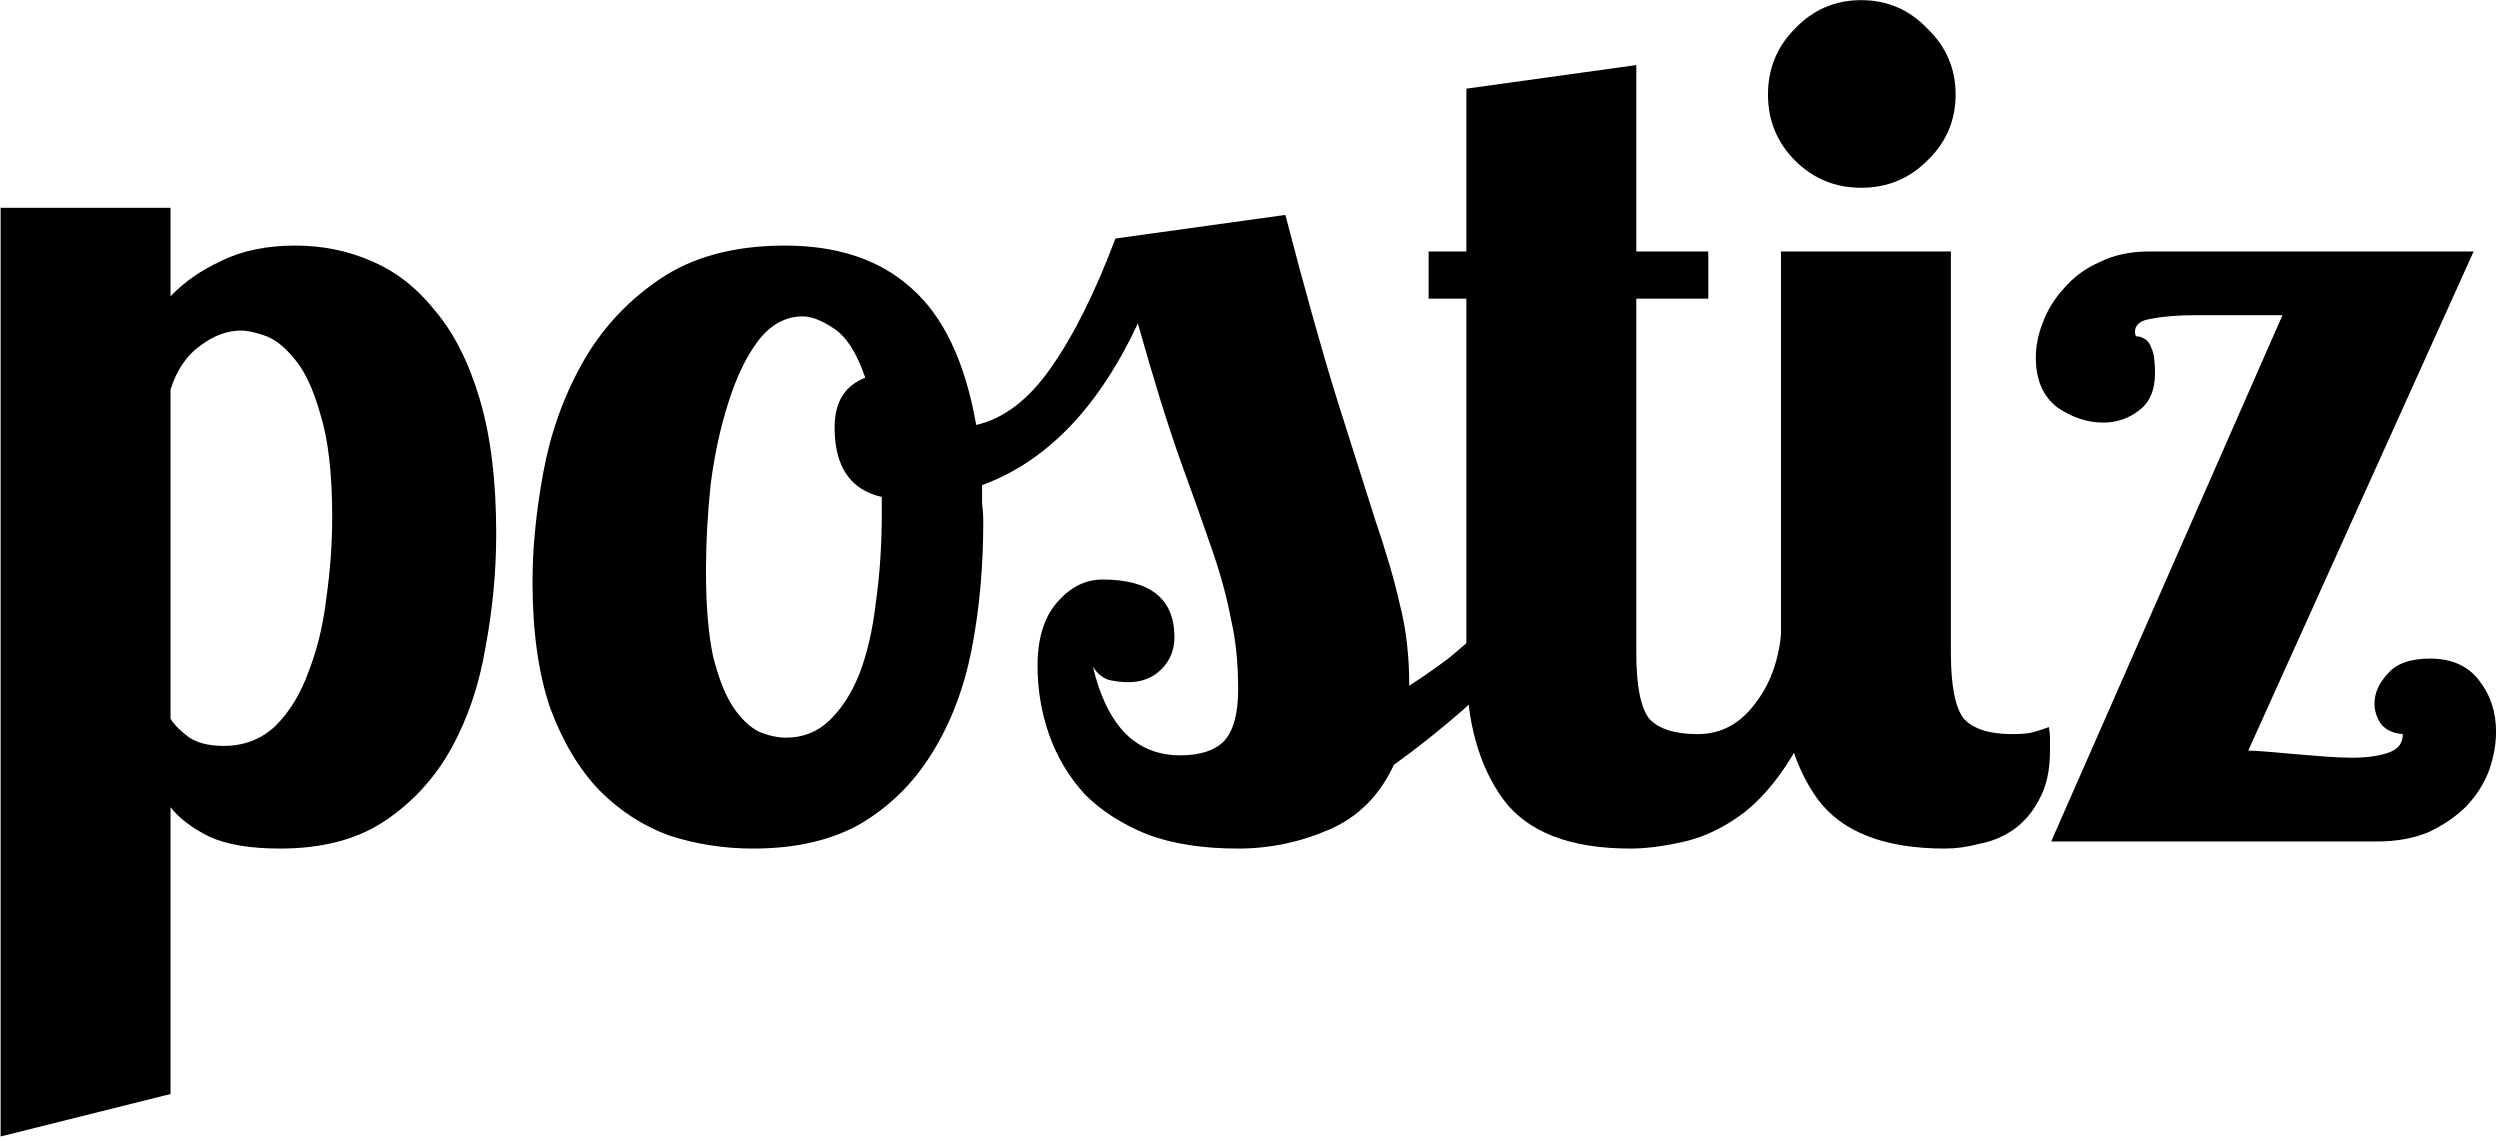
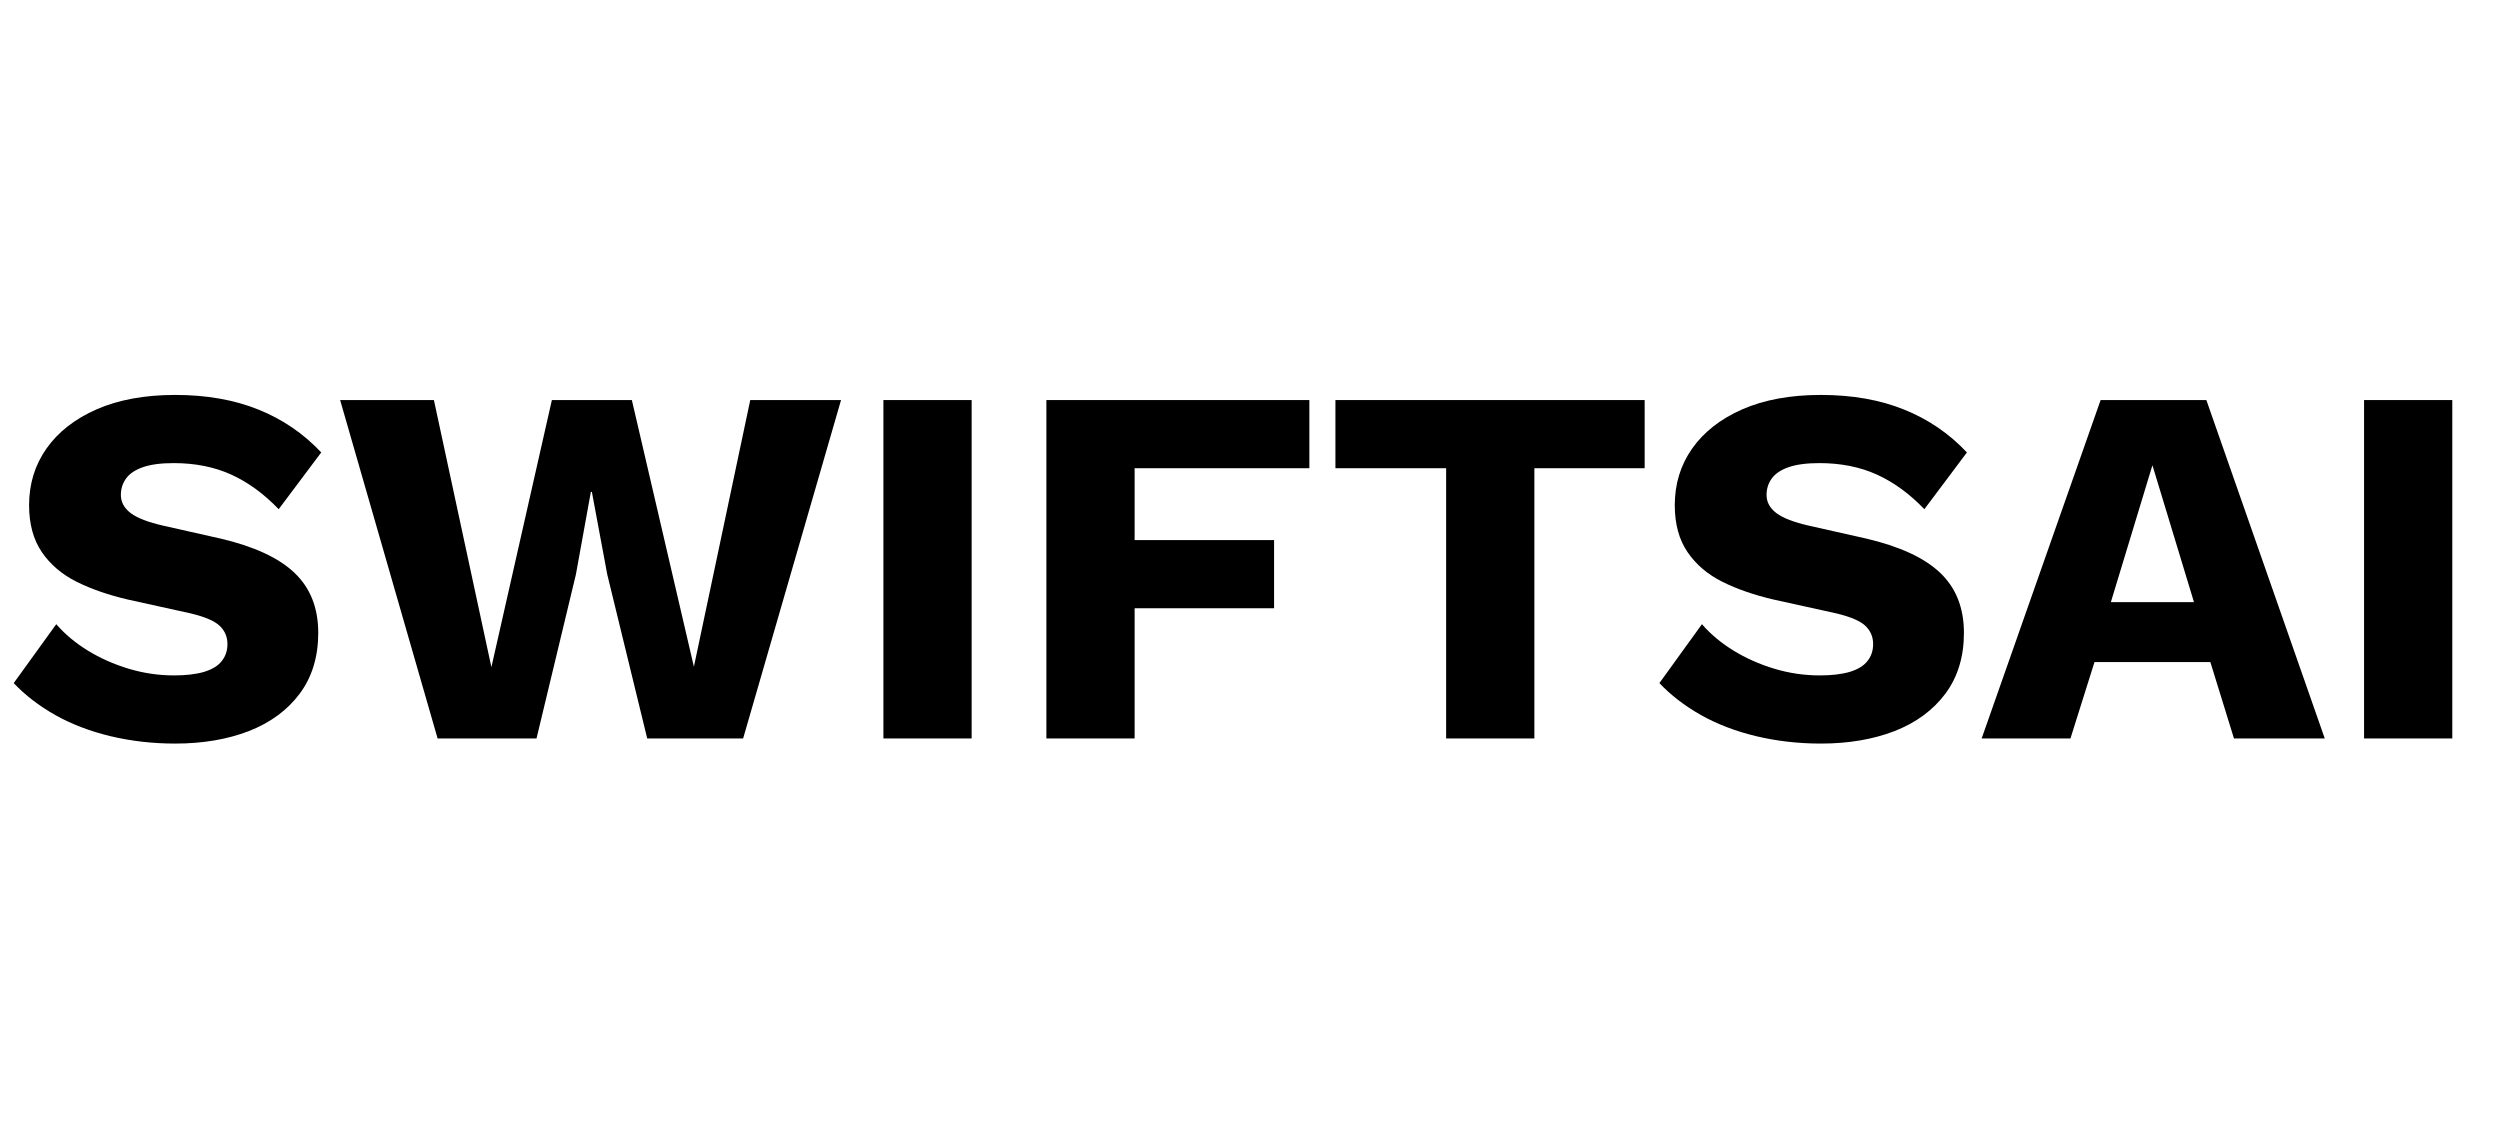
- <svg xmlns="http://www.w3.org/2000/svg" width="366" height="167" viewBox="0 0 366 167" fill="none">
-   <path d="M24.966 30.426V43.383C26.924 41.309 29.4 39.582 32.394 38.2C35.389 36.703 39.016 35.954 43.277 35.954C47.193 35.954 50.878 36.703 54.333 38.2C57.904 39.697 61.013 42.116 63.662 45.456C66.426 48.68 68.614 52.999 70.226 58.412C71.839 63.825 72.645 70.389 72.645 78.105C72.645 83.633 72.127 89.161 71.09 94.689C70.169 100.217 68.499 105.169 66.08 109.546C63.662 113.922 60.38 117.492 56.234 120.256C52.203 122.905 47.136 124.23 41.032 124.23C36.655 124.23 33.2 123.654 30.667 122.502C28.133 121.235 26.233 119.796 24.966 118.183V160.162L0.09 166.381V30.426H24.966ZM32.74 109.2C35.734 109.2 38.268 108.221 40.341 106.264C42.414 104.191 44.026 101.542 45.178 98.317C46.444 95.092 47.308 91.522 47.769 87.607C48.345 83.576 48.633 79.603 48.633 75.687C48.633 69.353 48.057 64.343 46.905 60.657C45.869 56.972 44.602 54.266 43.105 52.538C41.608 50.696 40.11 49.544 38.613 49.083C37.231 48.623 36.137 48.392 35.331 48.392C33.258 48.392 31.242 49.141 29.285 50.638C27.327 52.02 25.887 54.151 24.966 57.03V105.227C25.542 106.148 26.463 107.07 27.73 107.991C28.997 108.797 30.667 109.2 32.74 109.2Z" fill="currentColor" />
-   <path d="M188.176 31.463C191.055 42.519 193.588 51.559 195.777 58.584C197.965 65.495 199.807 71.311 201.305 76.032C202.917 80.754 204.126 84.9 204.932 88.47C205.854 92.04 206.314 96.014 206.314 100.39C208.272 99.123 210.172 97.799 212.015 96.417C213.858 94.92 215.413 93.538 216.679 92.271H223.935C220.825 96.993 217.543 100.908 214.088 104.018C210.633 107.012 207.293 109.661 204.069 111.964C201.996 116.456 198.829 119.623 194.567 121.466C190.306 123.308 185.872 124.23 181.266 124.23C176.083 124.23 171.649 123.539 167.964 122.157C164.279 120.659 161.227 118.702 158.808 116.283C156.505 113.749 154.777 110.87 153.626 107.646C152.474 104.421 151.898 101.023 151.898 97.453C151.898 93.538 152.819 90.486 154.662 88.297C156.62 85.994 158.866 84.843 161.399 84.843C168.424 84.843 171.937 87.664 171.937 93.307C171.937 95.15 171.304 96.705 170.037 97.972C168.77 99.238 167.158 99.872 165.2 99.872C164.278 99.872 163.3 99.757 162.263 99.526C161.342 99.181 160.593 98.547 160.017 97.626C160.939 101.657 162.436 104.824 164.509 107.127C166.697 109.431 169.461 110.582 172.801 110.582C175.68 110.582 177.811 109.891 179.193 108.509C180.575 107.012 181.266 104.478 181.266 100.908C181.266 97.108 180.92 93.71 180.229 90.716C179.653 87.607 178.732 84.209 177.465 80.524C176.198 76.838 174.644 72.462 172.801 67.395C170.958 62.212 168.885 55.533 166.582 47.356C160.823 59.679 153.222 67.567 143.779 71.022C143.779 71.944 143.779 72.865 143.779 73.787C143.894 74.593 143.952 75.457 143.952 76.378C143.952 83.058 143.376 89.334 142.224 95.208C141.072 100.966 139.115 106.033 136.351 110.41C133.702 114.671 130.247 118.068 125.986 120.602C121.724 123.02 116.484 124.23 110.265 124.23C106.004 124.23 101.916 123.596 98 122.329C94.2 120.947 90.802 118.759 87.808 115.765C84.813 112.655 82.395 108.624 80.552 103.672C78.825 98.605 77.961 92.444 77.961 85.188C77.961 80.236 78.479 74.938 79.516 69.295C80.552 63.537 82.453 58.181 85.216 53.229C87.981 48.277 91.723 44.189 96.445 40.964C101.282 37.624 107.444 35.954 114.93 35.954C122.646 35.954 128.807 38.027 133.414 42.173C138.136 46.319 141.303 52.999 142.915 62.212C146.946 61.291 150.574 58.527 153.798 53.92C157.138 49.198 160.305 42.864 163.3 34.918L188.176 31.463ZM115.102 107.991C117.521 107.991 119.594 107.185 121.321 105.573C123.164 103.845 124.661 101.542 125.813 98.663C126.964 95.668 127.771 92.156 128.231 88.125C128.807 84.094 129.095 79.718 129.095 74.996V72.75C124.488 71.713 122.185 68.316 122.185 62.558C122.185 58.872 123.682 56.454 126.677 55.302C125.41 51.617 123.855 49.198 122.012 48.047C120.285 46.895 118.788 46.319 117.521 46.319C114.987 46.319 112.799 47.529 110.956 49.947C109.229 52.25 107.789 55.245 106.638 58.93C105.486 62.5 104.622 66.473 104.046 70.85C103.586 75.226 103.355 79.43 103.355 83.46C103.355 88.643 103.701 92.847 104.392 96.071C105.198 99.296 106.177 101.772 107.329 103.5C108.48 105.227 109.747 106.436 111.129 107.127C112.511 107.703 113.835 107.991 115.102 107.991Z" fill="currentColor" />
-   <path d="M239.554 9.523V36.818H250.092V43.728H239.554V95.553C239.554 100.39 240.187 103.615 241.454 105.227C242.836 106.724 245.197 107.473 248.537 107.473C251.877 107.473 254.641 106.033 256.829 103.154C259.132 100.275 260.457 96.647 260.802 92.271H268.058C267.136 99.296 265.524 104.939 263.221 109.2C260.917 113.346 258.326 116.571 255.447 118.874C252.568 121.062 249.631 122.502 246.637 123.193C243.642 123.884 240.993 124.23 238.69 124.23C229.822 124.23 223.603 121.811 220.033 116.974C216.463 112.022 214.678 105.515 214.678 97.453V43.728H209.15V36.818H214.678V12.979L239.554 9.523Z" fill="currentColor" />
-   <path d="M258.833 13.842C258.833 10.042 260.158 6.817 262.806 4.168C265.455 1.404 268.68 0.022 272.48 0.022C276.281 0.022 279.506 1.404 282.154 4.168C284.918 6.817 286.3 10.042 286.3 13.842C286.3 17.643 284.918 20.867 282.154 23.516C279.506 26.165 276.281 27.489 272.48 27.489C268.68 27.489 265.455 26.165 262.806 23.516C260.158 20.867 258.833 17.643 258.833 13.842ZM285.609 36.818V95.553C285.609 100.39 286.243 103.615 287.51 105.227C288.892 106.724 291.253 107.473 294.592 107.473C296.09 107.473 297.184 107.358 297.875 107.127C298.681 106.897 299.372 106.667 299.948 106.436C300.063 107.012 300.12 107.588 300.12 108.164C300.12 108.74 300.12 109.315 300.12 109.891C300.12 112.77 299.602 115.131 298.566 116.974C297.644 118.817 296.377 120.314 294.765 121.466C293.268 122.502 291.598 123.193 289.755 123.539C288.028 123.999 286.358 124.23 284.746 124.23C275.878 124.23 269.659 121.811 266.089 116.974C262.518 112.022 260.733 105.515 260.733 97.453V36.818H285.609ZM351.773 107.473C350.391 107.358 349.354 106.897 348.663 106.091C347.972 105.169 347.627 104.133 347.627 102.981C347.627 101.484 348.26 100.045 349.527 98.663C350.794 97.165 352.867 96.417 355.746 96.417C358.971 96.417 361.389 97.511 363.001 99.699C364.614 101.772 365.42 104.248 365.42 107.127C365.42 108.97 365.074 110.87 364.383 112.828C363.692 114.671 362.598 116.398 361.101 118.011C359.604 119.508 357.761 120.775 355.573 121.811C353.385 122.732 350.851 123.193 347.972 123.193H300.293L334.152 46.147H321.369C318.835 46.147 316.704 46.319 314.977 46.665C313.365 46.895 312.558 47.529 312.558 48.565C312.558 49.026 312.674 49.256 312.904 49.256C313.249 49.256 313.595 49.371 313.94 49.602C314.401 49.832 314.747 50.292 314.977 50.983C315.322 51.675 315.495 52.884 315.495 54.611C315.495 57.145 314.689 58.988 313.077 60.139C311.579 61.291 309.852 61.867 307.894 61.867C305.591 61.867 303.345 61.118 301.157 59.621C299.084 58.009 298.047 55.59 298.047 52.365C298.047 50.638 298.393 48.91 299.084 47.183C299.775 45.34 300.811 43.67 302.193 42.173C303.575 40.561 305.303 39.294 307.376 38.373C309.449 37.336 311.867 36.818 314.631 36.818H362.138L329.142 109.891C329.833 109.891 330.812 109.949 332.079 110.064C333.346 110.179 334.67 110.294 336.052 110.41C337.55 110.525 338.989 110.64 340.371 110.755C341.868 110.87 343.193 110.928 344.344 110.928C346.417 110.928 348.145 110.697 349.527 110.237C351.024 109.776 351.773 108.855 351.773 107.473Z" fill="currentColor" />
+ <svg xmlns="http://www.w3.org/2000/svg" width="366" zoomAndPan="magnify" viewBox="0 0 274.5 125.25" height="167" preserveAspectRatio="xMidYMid meet" version="1.0">
+   <defs>
+     <g />
+     <clipPath id="3d70d1dfcd">
+       <path d="M 0.57 29 L 273.434 29 L 273.434 96 L 0.57 96 Z M 0.57 29 " clip-rule="nonzero" />
+     </clipPath>
+     <clipPath id="a7a14d863a">
+       <rect x="0" width="274" y="0" height="67" />
+     </clipPath>
+   </defs>
+   <g clip-path="url(#3d70d1dfcd)">
+     <g transform="matrix(1, 0, 0, 1, 0, 29)">
+       <g clip-path="url(#a7a14d863a)">
+         <g fill="#000000" fill-opacity="1">
+           <g transform="translate(0.599429, 52.08253)">
+             <g>
+               <path d="M 18.641 -37.719 C 22.086 -37.719 25.133 -37.18 27.781 -36.109 C 30.426 -35.047 32.723 -33.477 34.672 -31.406 L 30 -25.172 C 28.383 -26.859 26.648 -28.125 24.797 -28.969 C 22.941 -29.812 20.832 -30.234 18.469 -30.234 C 17.07 -30.234 15.941 -30.082 15.078 -29.781 C 14.223 -29.477 13.609 -29.062 13.234 -28.531 C 12.859 -28.008 12.672 -27.41 12.672 -26.734 C 12.672 -25.953 13.035 -25.285 13.766 -24.734 C 14.492 -24.191 15.688 -23.734 17.344 -23.359 L 23.594 -21.953 C 27.301 -21.086 30.02 -19.828 31.75 -18.172 C 33.477 -16.523 34.344 -14.332 34.344 -11.594 C 34.344 -8.969 33.664 -6.742 32.312 -4.922 C 30.957 -3.109 29.098 -1.738 26.734 -0.812 C 24.367 0.102 21.672 0.562 18.641 0.562 C 16.16 0.562 13.789 0.289 11.531 -0.25 C 9.281 -0.789 7.254 -1.566 5.453 -2.578 C 3.66 -3.598 2.145 -4.766 0.906 -6.078 L 5.578 -12.547 C 6.516 -11.461 7.664 -10.5 9.031 -9.656 C 10.406 -8.812 11.906 -8.145 13.531 -7.656 C 15.164 -7.164 16.828 -6.922 18.516 -6.922 C 19.828 -6.922 20.926 -7.051 21.812 -7.312 C 22.695 -7.582 23.344 -7.977 23.75 -8.5 C 24.164 -9.02 24.375 -9.641 24.375 -10.359 C 24.375 -11.148 24.094 -11.816 23.531 -12.359 C 22.969 -12.898 21.898 -13.359 20.328 -13.734 L 13.453 -15.25 C 11.348 -15.738 9.477 -16.383 7.844 -17.188 C 6.219 -18 4.938 -19.086 4 -20.453 C 3.062 -21.828 2.594 -23.547 2.594 -25.609 C 2.594 -27.941 3.227 -30.016 4.5 -31.828 C 5.781 -33.648 7.617 -35.086 10.016 -36.141 C 12.422 -37.191 15.297 -37.719 18.641 -37.719 Z M 18.641 -37.719 " />
+             </g>
+           </g>
+         </g>
+         <g fill="#000000" fill-opacity="1">
+           <g transform="translate(36.78369, 52.08253)">
+             <g>
+               <path d="M 11.266 0 L 0.562 -37.156 L 10.859 -37.156 L 17.172 -7.828 L 23.812 -37.156 L 32.594 -37.156 L 39.406 -7.875 L 45.594 -37.156 L 55.562 -37.156 L 44.812 0 L 34.281 0 L 29.891 -18.016 L 28.203 -27.078 L 28.094 -27.078 L 26.453 -18.016 L 22.125 0 Z M 11.266 0 " />
+             </g>
+           </g>
+         </g>
+         <g fill="#000000" fill-opacity="1">
+           <g transform="translate(92.88905, 52.08253)">
+             <g>
+               <path d="M 13.797 -37.156 L 13.797 0 L 4.109 0 L 4.109 -37.156 Z M 13.797 -37.156 " />
+             </g>
+           </g>
+         </g>
+         <g fill="#000000" fill-opacity="1">
+           <g transform="translate(110.7842, 52.08253)">
+             <g>
+               <path d="M 32.984 -29.672 L 13.797 -29.672 L 13.797 -21.781 L 29.109 -21.781 L 29.109 -14.297 L 13.797 -14.297 L 13.797 0 L 4.109 0 L 4.109 -37.156 L 32.984 -37.156 Z M 32.984 -29.672 " />
+             </g>
+           </g>
+         </g>
+         <g fill="#000000" fill-opacity="1">
+           <g transform="translate(145.224, 52.08253)">
+             <g>
+               <path d="M 35.359 -37.156 L 35.359 -29.672 L 23.25 -29.672 L 23.25 0 L 13.562 0 L 13.562 -29.672 L 1.406 -29.672 L 1.406 -37.156 Z M 35.359 -37.156 " />
+             </g>
+           </g>
+         </g>
+         <g fill="#000000" fill-opacity="1">
+           <g transform="translate(181.2955, 52.08253)">
+             <g>
+               <path d="M 18.641 -37.719 C 22.086 -37.719 25.133 -37.18 27.781 -36.109 C 30.426 -35.047 32.723 -33.477 34.672 -31.406 L 30 -25.172 C 28.383 -26.859 26.648 -28.125 24.797 -28.969 C 22.941 -29.812 20.832 -30.234 18.469 -30.234 C 17.07 -30.234 15.941 -30.082 15.078 -29.781 C 14.223 -29.477 13.609 -29.062 13.234 -28.531 C 12.859 -28.008 12.672 -27.41 12.672 -26.734 C 12.672 -25.953 13.035 -25.285 13.766 -24.734 C 14.492 -24.191 15.688 -23.734 17.344 -23.359 L 23.594 -21.953 C 27.301 -21.086 30.02 -19.828 31.75 -18.172 C 33.477 -16.523 34.344 -14.332 34.344 -11.594 C 34.344 -8.969 33.664 -6.742 32.312 -4.922 C 30.957 -3.109 29.098 -1.738 26.734 -0.812 C 24.367 0.102 21.672 0.562 18.641 0.562 C 16.16 0.562 13.789 0.289 11.531 -0.25 C 9.281 -0.789 7.254 -1.566 5.453 -2.578 C 3.66 -3.598 2.145 -4.766 0.906 -6.078 L 5.578 -12.547 C 6.516 -11.461 7.664 -10.5 9.031 -9.656 C 10.406 -8.812 11.906 -8.145 13.531 -7.656 C 15.164 -7.164 16.828 -6.922 18.516 -6.922 C 19.828 -6.922 20.926 -7.051 21.812 -7.312 C 22.695 -7.582 23.344 -7.977 23.75 -8.5 C 24.164 -9.02 24.375 -9.641 24.375 -10.359 C 24.375 -11.148 24.094 -11.816 23.531 -12.359 C 22.969 -12.898 21.898 -13.359 20.328 -13.734 L 13.453 -15.25 C 11.348 -15.738 9.477 -16.383 7.844 -17.188 C 6.219 -18 4.938 -19.086 4 -20.453 C 3.062 -21.828 2.594 -23.547 2.594 -25.609 C 2.594 -27.941 3.227 -30.016 4.5 -31.828 C 5.781 -33.648 7.617 -35.086 10.016 -36.141 C 12.422 -37.191 15.297 -37.719 18.641 -37.719 Z M 18.641 -37.719 " />
+             </g>
+           </g>
+         </g>
+         <g fill="#000000" fill-opacity="1">
+           <g transform="translate(217.3672, 52.08253)">
+             <g>
+               <path d="M 37.891 0 L 27.922 0 L 25.328 -8.391 L 12.609 -8.391 L 9.969 0 L 0.219 0 L 13.281 -37.156 L 24.891 -37.156 Z M 14.406 -14.969 L 23.531 -14.969 L 18.969 -30 Z M 14.406 -14.969 " />
+             </g>
+           </g>
+         </g>
+         <g fill="#000000" fill-opacity="1">
+           <g transform="translate(255.4648, 52.08253)">
+             <g>
+               <path d="M 13.797 -37.156 L 13.797 0 L 4.109 0 L 4.109 -37.156 Z M 13.797 -37.156 " />
+             </g>
+           </g>
+         </g>
+       </g>
+     </g>
+   </g>
</svg>
